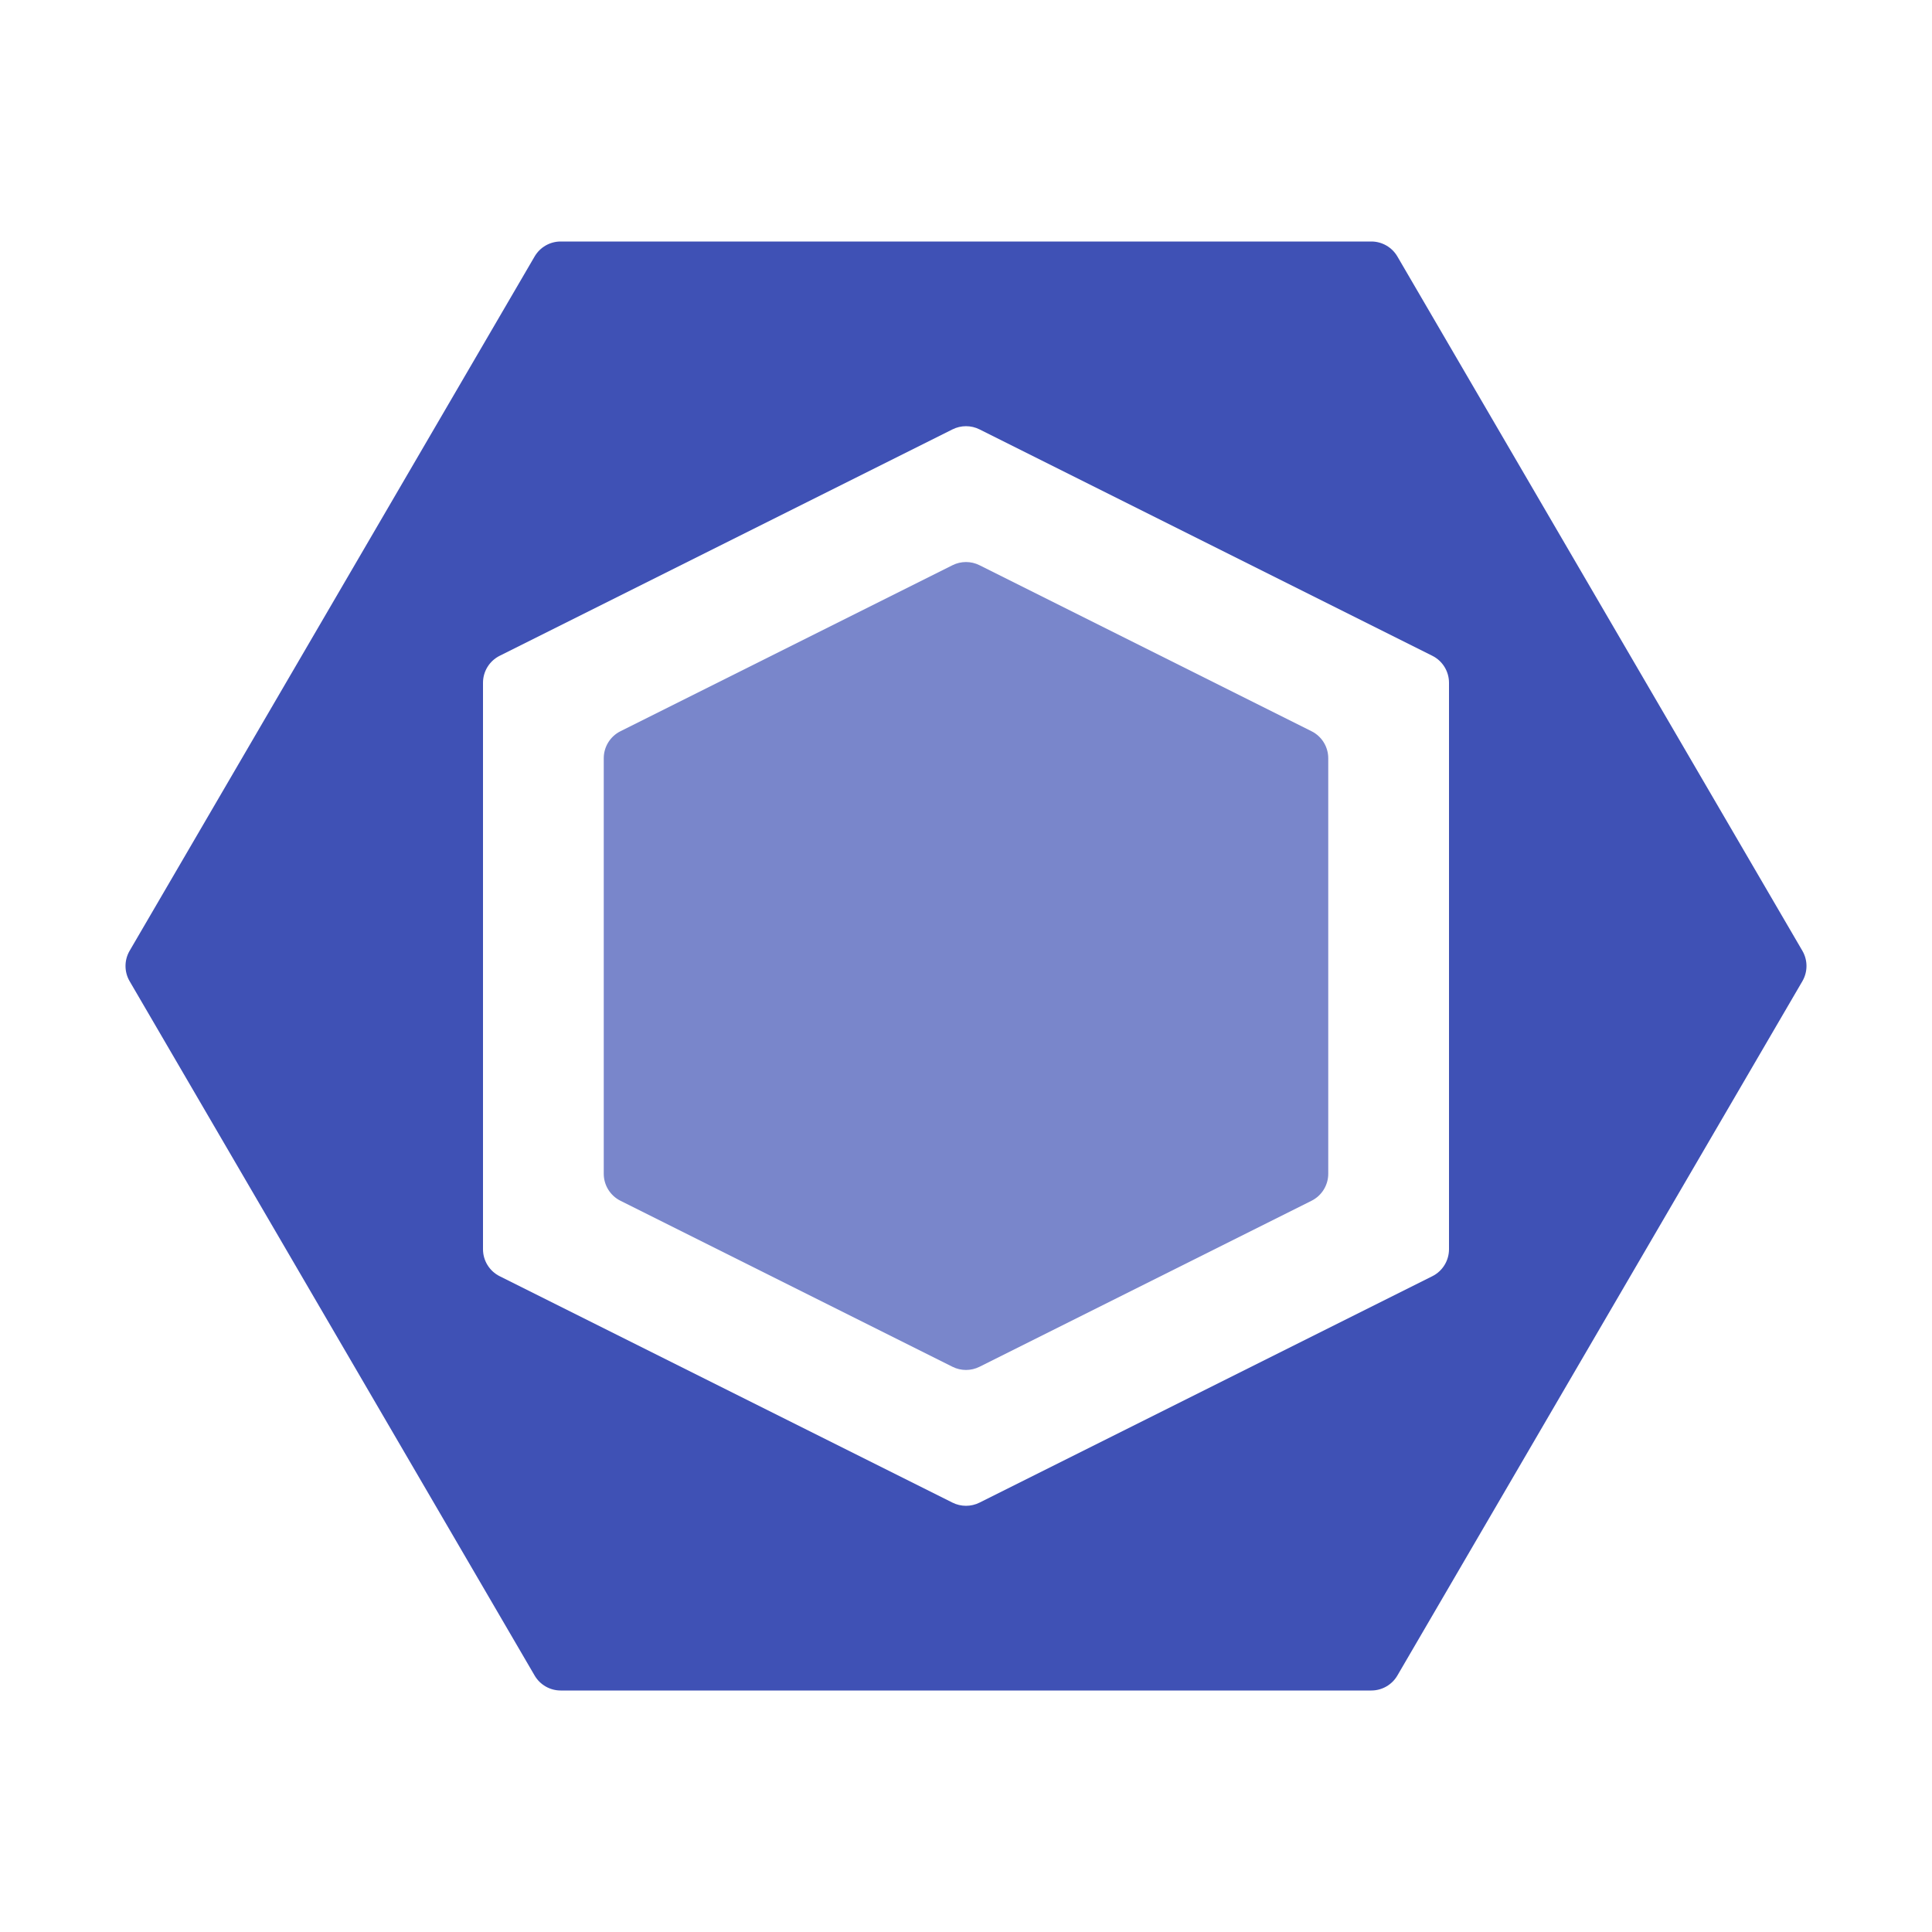
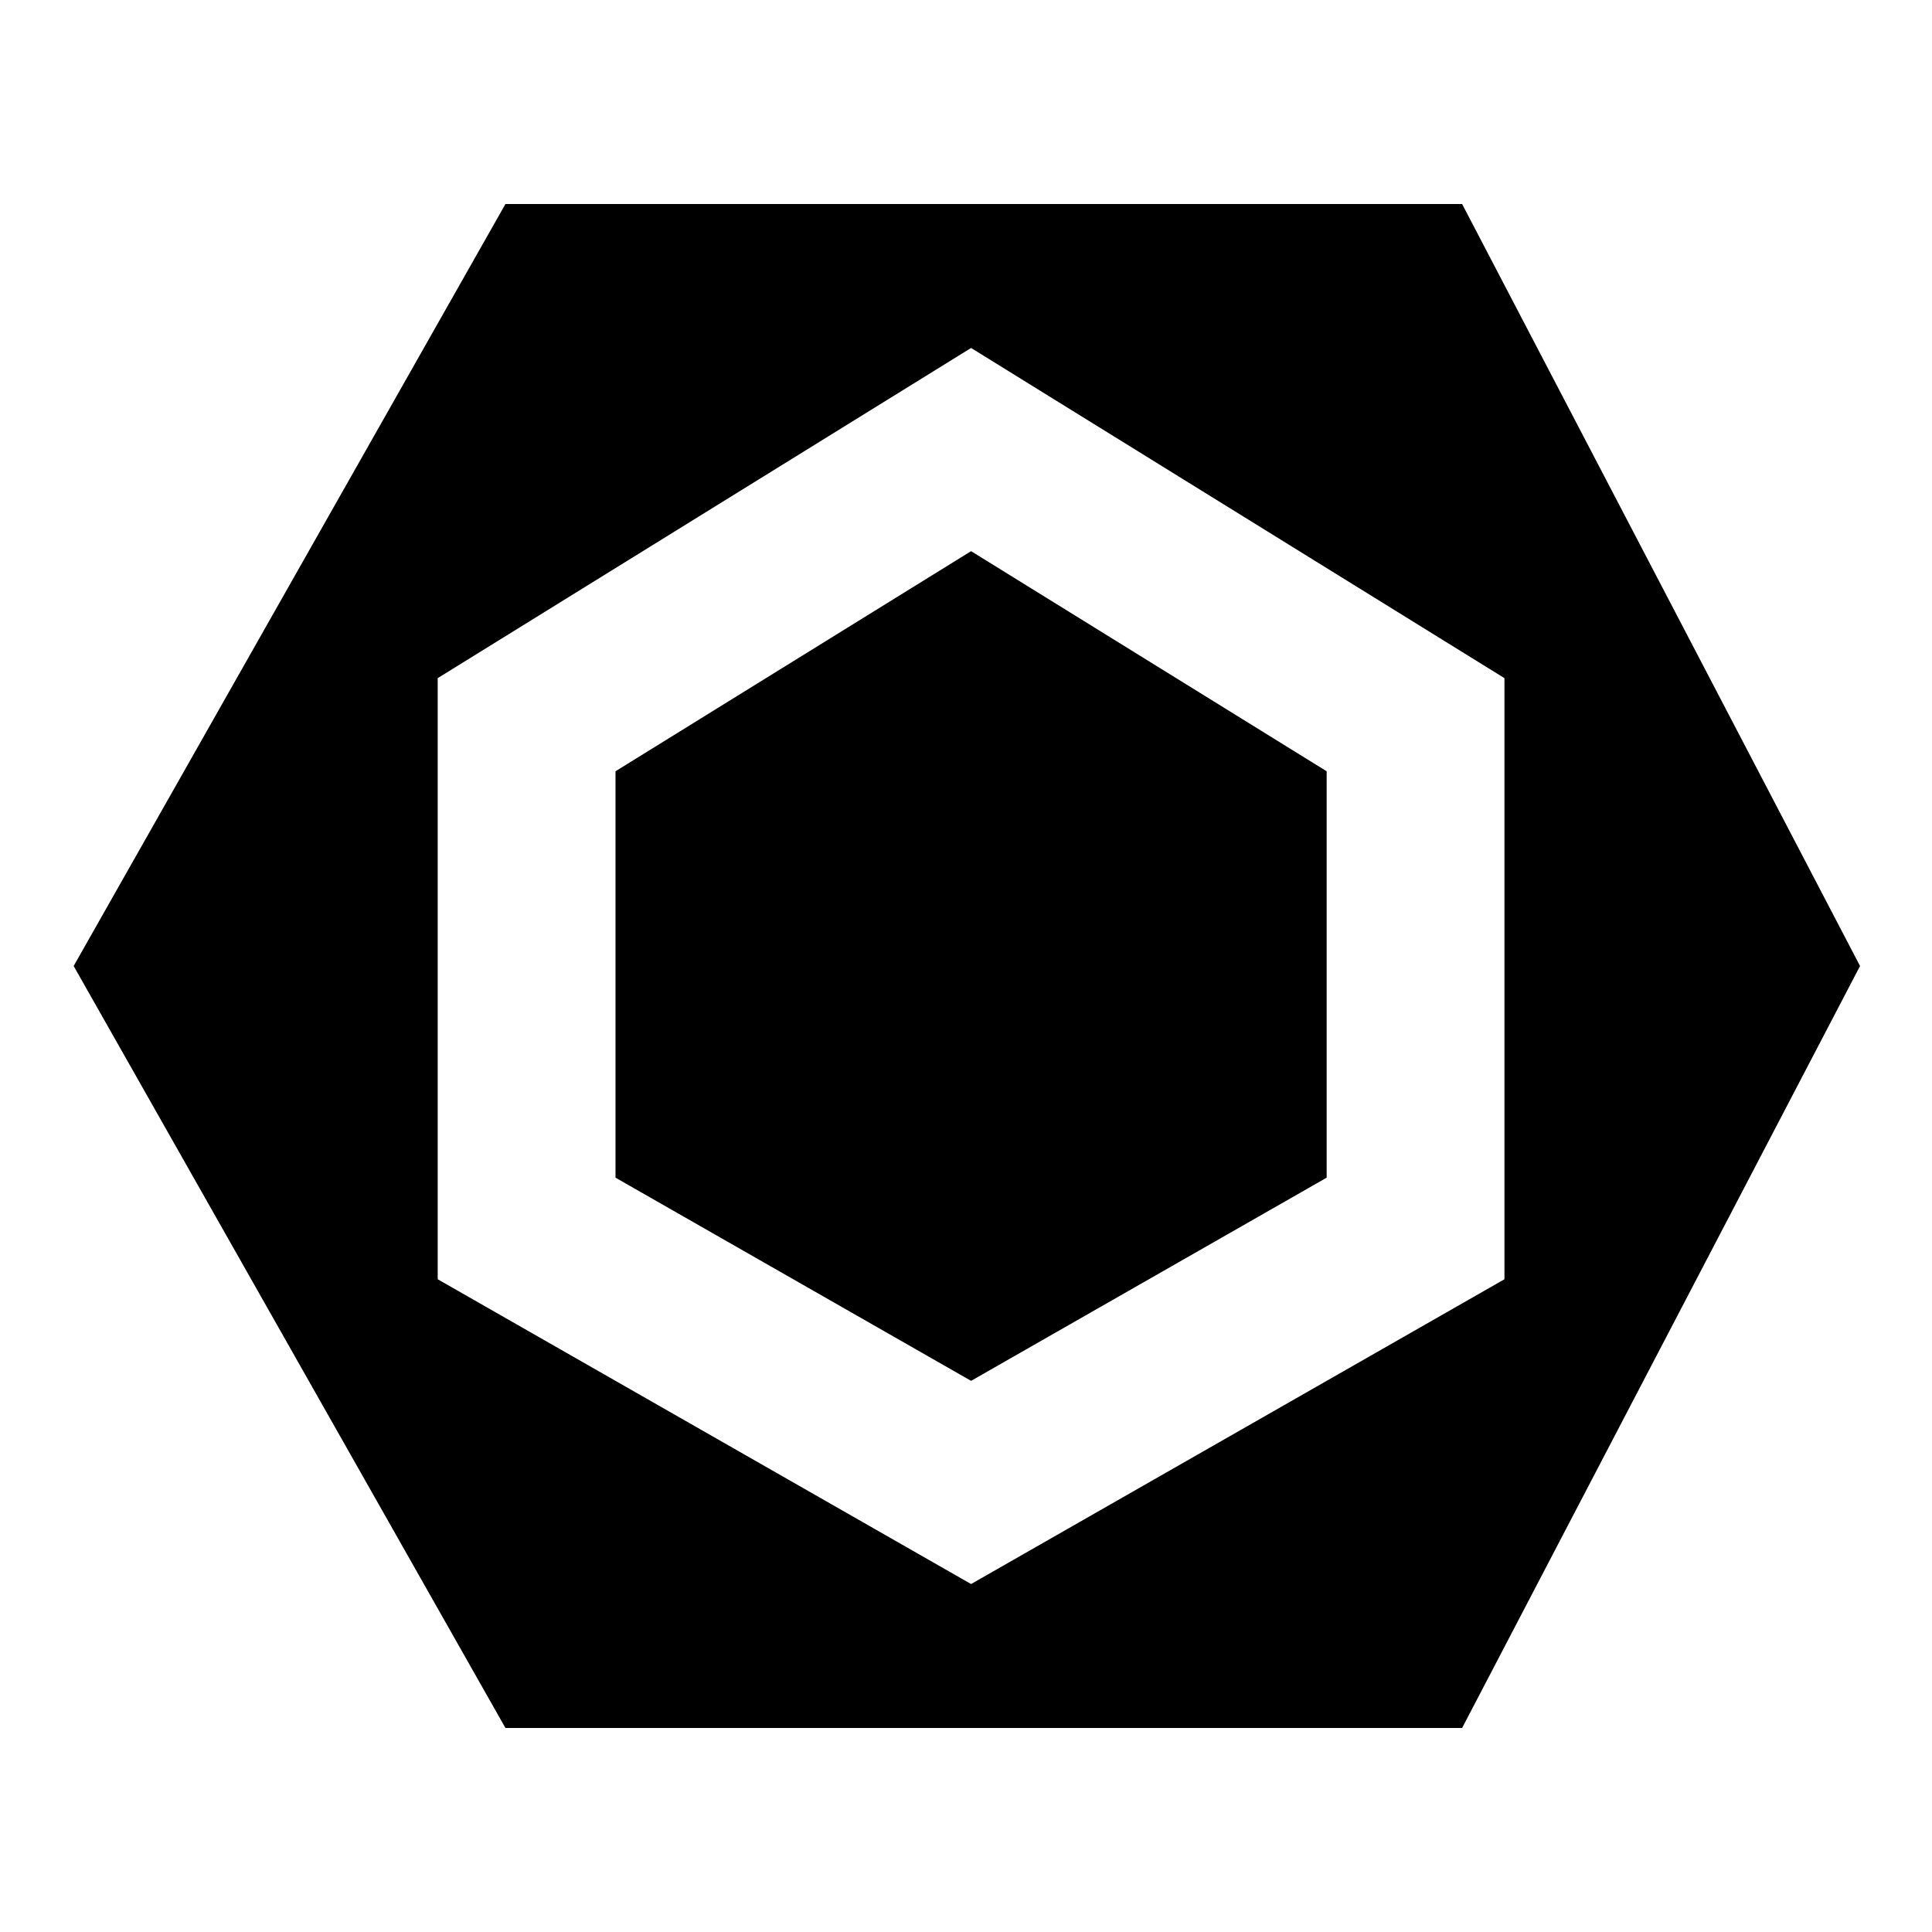
- <svg xmlns="http://www.w3.org/2000/svg" viewBox="0 0 32 32">
-   <path fill="#3f51b5" d="M22.713 4H9.287a.5.5 0 0 0-.432.248l-6.708 11.5a.5.5 0 0 0 0 .504l6.708 11.5a.5.5 0 0 0 .432.248h13.426a.5.5 0 0 0 .432-.248l6.708-11.5a.5.5 0 0 0 0-.504l-6.708-11.5A.5.5 0 0 0 22.713 4m-6.937 20.888-7.5-3.75A.5.5 0 0 1 8 20.691v-9.382a.5.5 0 0 1 .276-.447l7.5-3.75a.5.5 0 0 1 .448 0l7.5 3.75a.5.5 0 0 1 .276.447v9.382a.5.5 0 0 1-.276.447l-7.5 3.75a.5.5 0 0 1-.448 0" />
-   <path fill="#7986cb" d="M22 19.441v-6.882a.5.5 0 0 0-.276-.447l-5.5-2.75a.5.5 0 0 0-.448 0l-5.5 2.75a.5.5 0 0 0-.276.447v6.882a.5.5 0 0 0 .276.447l5.5 2.75a.5.5 0 0 0 .448 0l5.5-2.75a.5.5 0 0 0 .276-.447" />
+ <svg xmlns="http://www.w3.org/2000/svg" viewBox="4.53 4.59 22.82 22.82">
+   <path d="M21.8 7H10.5l-5.1 9 5.1 9h11.3l4.7-9-4.7-9zM16 23.3l-6.3-3.6v-7.1L16 8.7l6.3 3.9v7.1L16 23.3z" />
+   <path d="M11.8 13.7v4.8l4.2 2.4 4.2-2.4v-4.8L16 11.1z" />
</svg>
